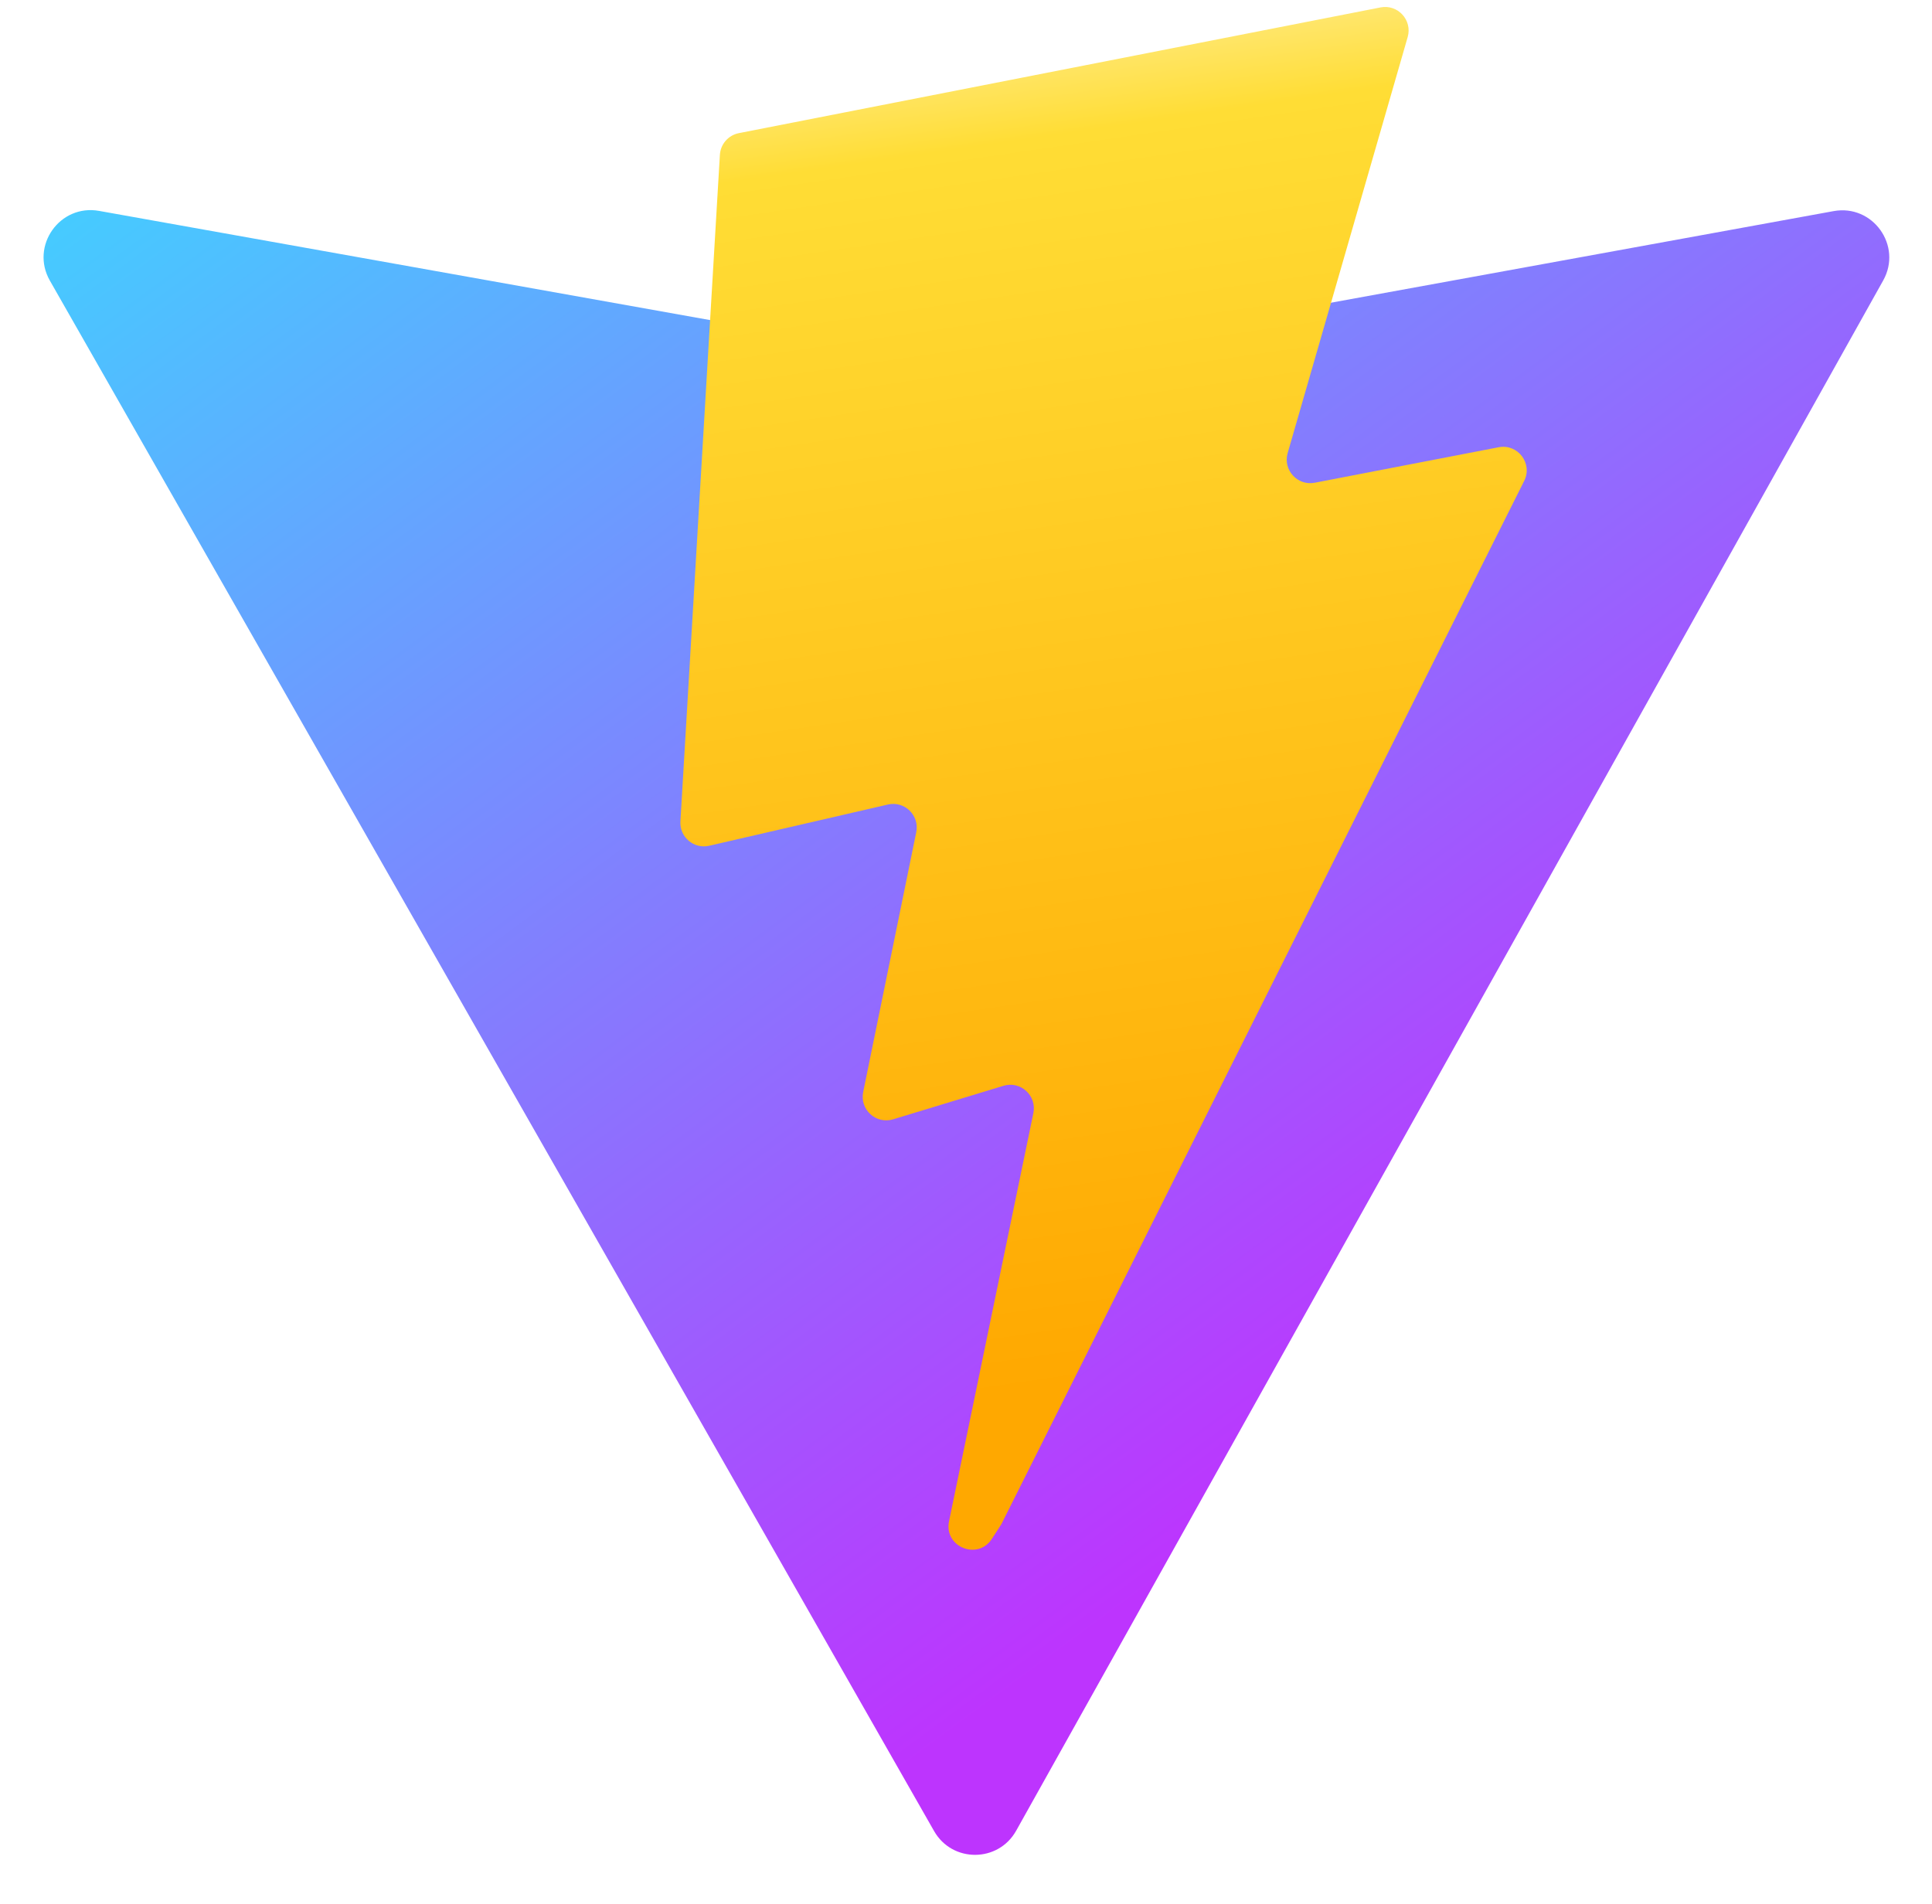
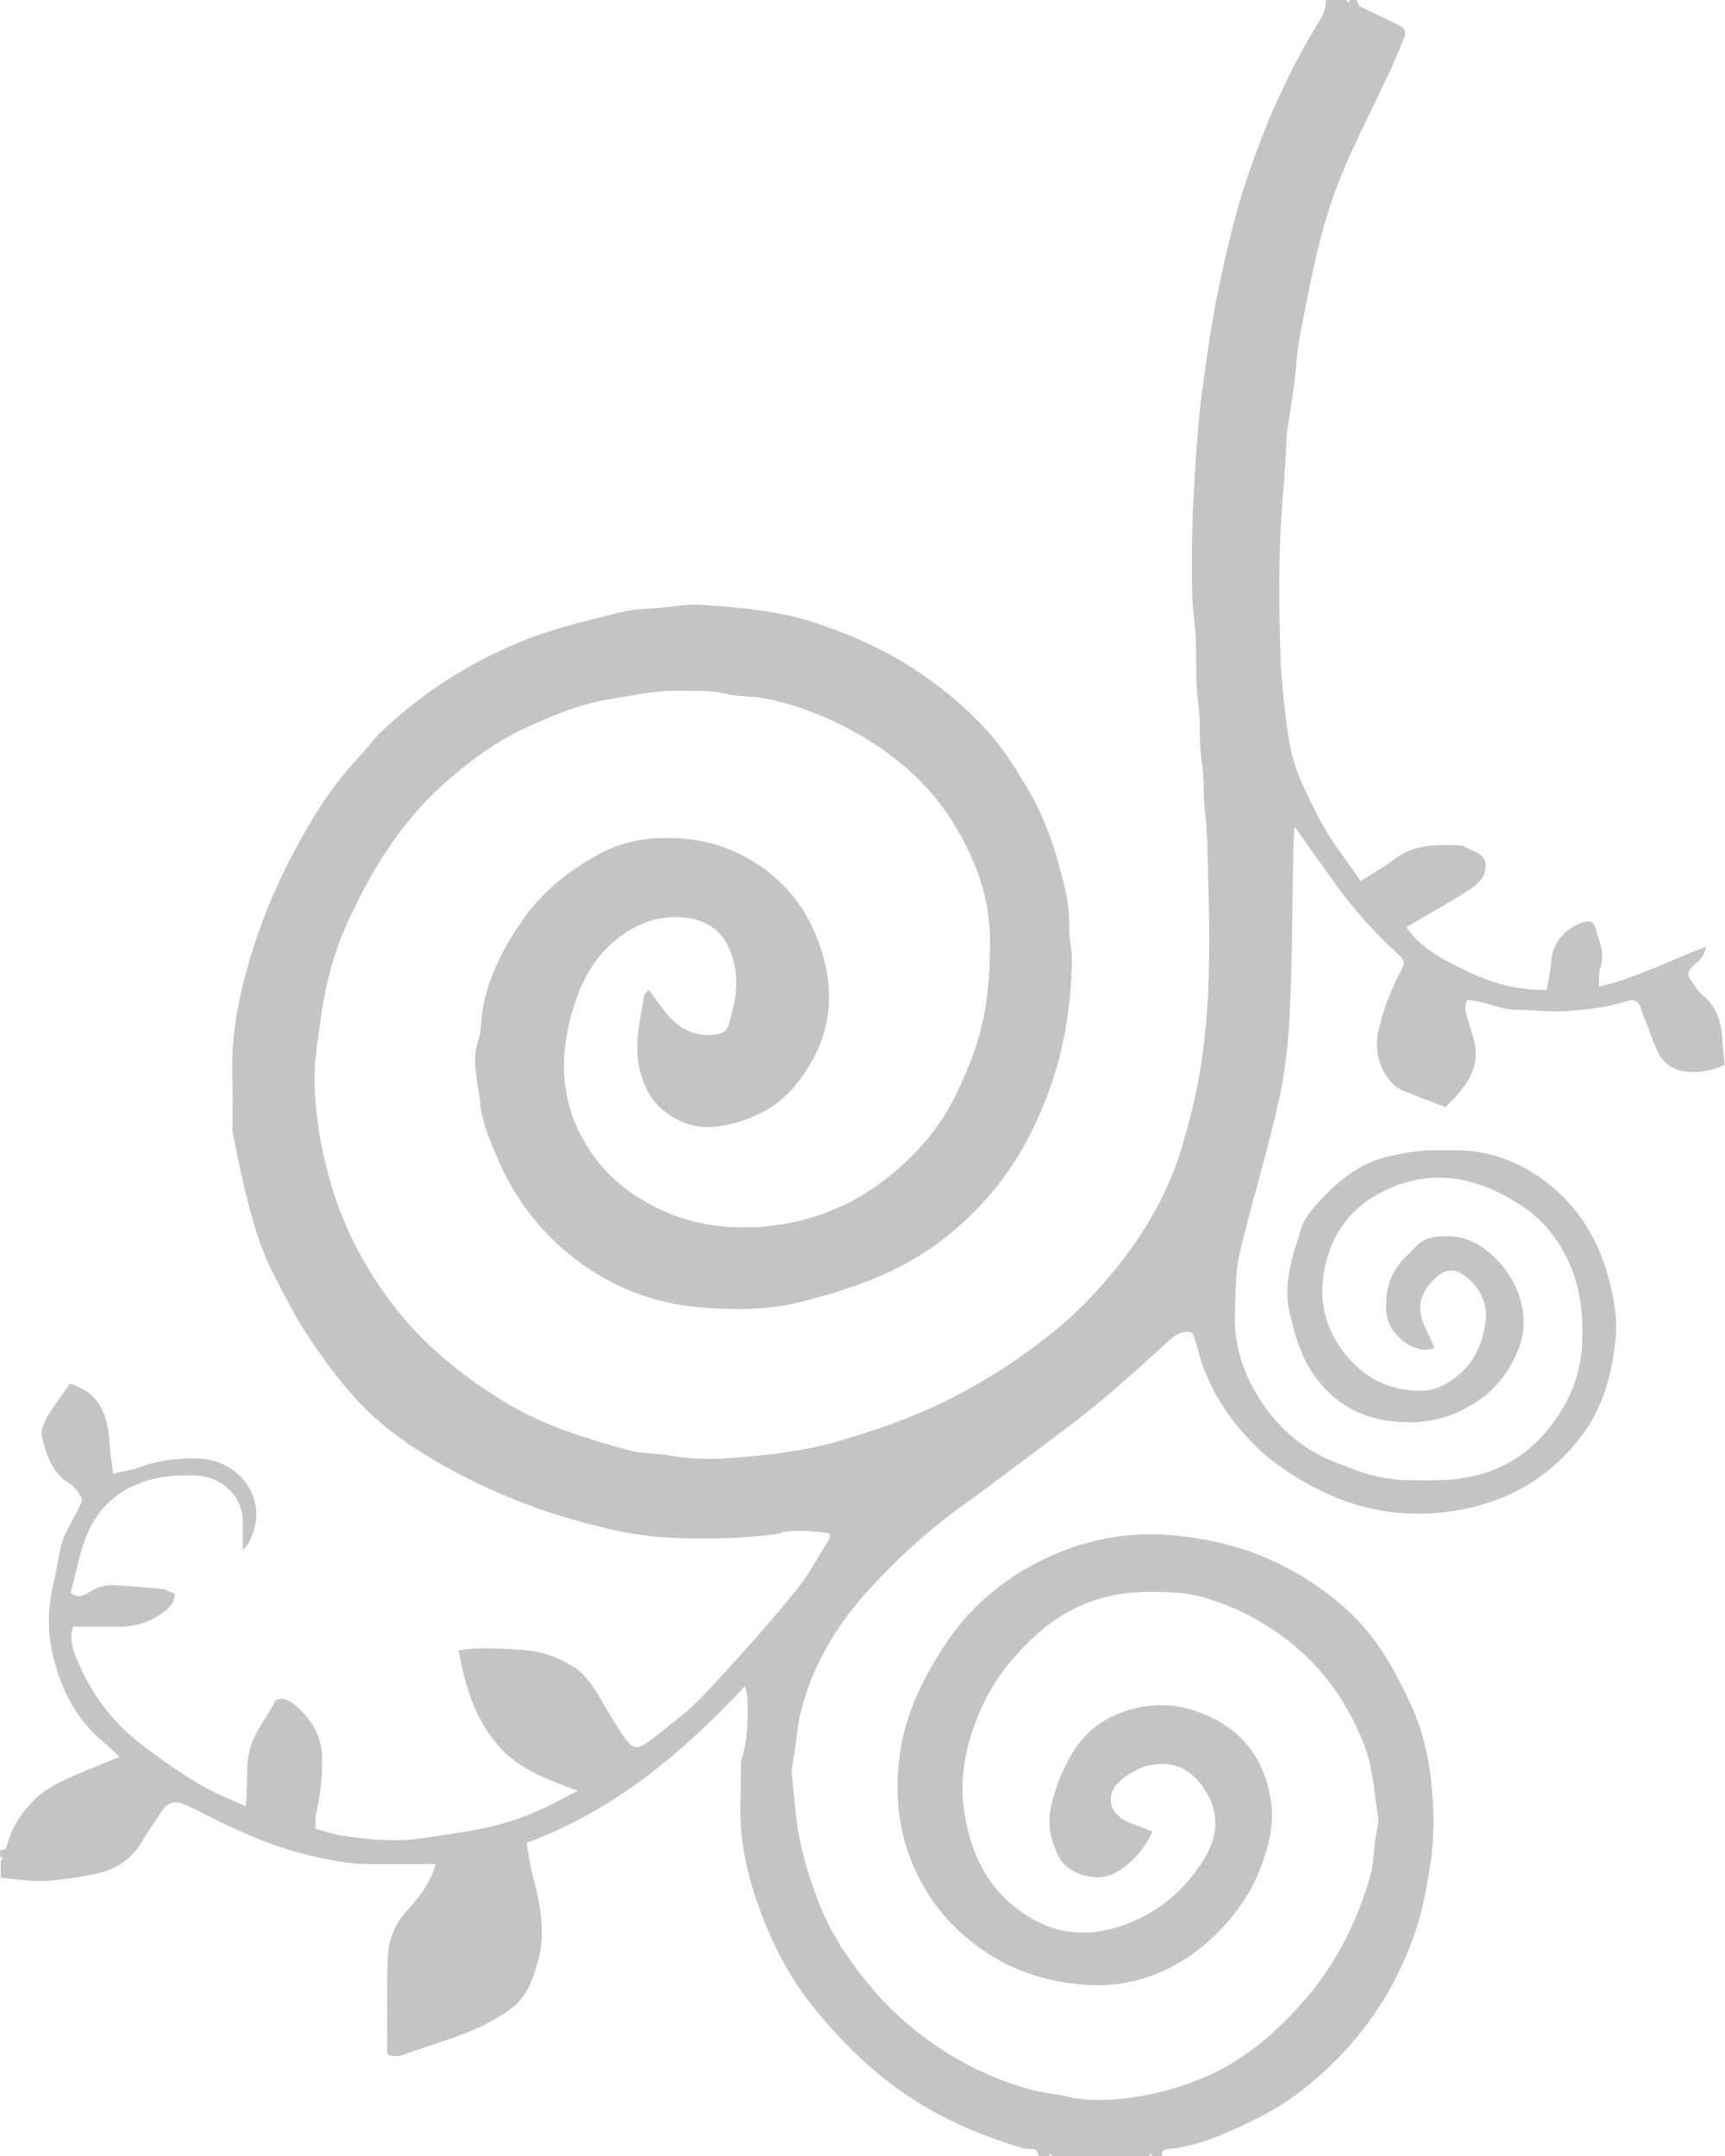
- <svg xmlns="http://www.w3.org/2000/svg" width="410" height="404" viewBox="0 0 410 404" fill="none">
-   <path d="M399.641 59.525L215.643 388.545C211.844 395.338 202.084 395.378 198.228 388.618L10.582 59.556C6.381 52.19 12.68 43.267 21.028 44.759L205.223 77.682C206.398 77.892 207.601 77.89 208.776 77.676L389.119 44.806C397.439 43.289 403.768 52.143 399.641 59.525Z" fill="url(#paint0_linear)" />
-   <path d="M292.965 1.574L156.801 28.255C154.563 28.694 152.906 30.59 152.771 32.866L144.395 174.33C144.198 177.662 147.258 180.248 150.51 179.498L188.42 170.749C191.967 169.931 195.172 173.055 194.443 176.622L183.18 231.775C182.422 235.487 185.907 238.661 189.532 237.56L212.947 230.446C216.577 229.344 220.065 232.527 219.297 236.242L201.398 322.875C200.278 328.294 207.486 331.249 210.492 326.603L212.5 323.5L323.454 102.072C325.312 98.365 322.108 94.137 318.036 94.923L279.014 102.454C275.347 103.161 272.227 99.746 273.262 96.158L298.731 7.867C299.767 4.273 296.636 0.855 292.965 1.574Z" fill="url(#paint1_linear)" />
+ <svg xmlns="http://www.w3.org/2000/svg" xml:space="preserve" width="65.364mm" height="81.718mm" version="1.1" style="shape-rendering:geometricPrecision; text-rendering:geometricPrecision; image-rendering:optimizeQuality; fill-rule:evenodd; clip-rule:evenodd" viewBox="0 0 6526.81 8159.82">
  <defs>
-     <linearGradient id="paint0_linear" x1="6" y1="33" x2="235" y2="344" gradientUnits="userSpaceOnUse">
-       <stop stop-color="#41D1FF" />
-       <stop offset="1" stop-color="#BD34FE" />
-     </linearGradient>
-     <linearGradient id="paint1_linear" x1="194.651" y1="8.818" x2="236.076" y2="292.989" gradientUnits="userSpaceOnUse">
-       <stop stop-color="#FFEA83" />
-       <stop offset="0.083" stop-color="#FFDD35" />
-       <stop offset="1" stop-color="#FFA800" />
-     </linearGradient>
+     <style type="text/css">
+    
+     .fil0 {fill:#C4C4C4;fill-rule:nonzero}
+    
+   </style>
  </defs>
+   <g id="Camada_x0020_1">
+     <g id="_3009519093216">
+       <path class="fil0" d="M-0 7001.92c14.28,1.3 23.37,-1.3 27.26,-19.47 14.28,-61.01 48.03,-111.64 90.87,-158.37 55.82,-61.01 128.51,-89.57 201.2,-120.72 40.24,-16.88 81.78,-32.45 133.7,-54.52 -31.15,-28.56 -53.22,-48.03 -75.29,-67.5 -98.66,-88.27 -153.18,-202.5 -180.43,-329.72 -19.47,-89.57 -15.58,-180.43 7.79,-271.3 10.38,-40.24 14.28,-83.08 24.66,-124.62 15.58,-64.9 58.41,-116.83 81.78,-179.14 -11.68,-25.96 -25.96,-49.33 -54.52,-66.2 -62.31,-38.94 -81.78,-107.74 -98.66,-173.94 -5.19,-22.07 9.09,-54.52 22.07,-76.59 25.96,-44.14 57.12,-83.08 84.38,-123.32 115.53,35.05 142.79,122.02 149.28,223.27 2.6,37.64 9.09,75.29 14.28,118.13 40.24,-10.38 73.99,-14.28 103.85,-25.96 73.99,-27.26 149.28,-35.05 225.87,-31.15 147.98,7.79 247.94,145.39 199.91,279.09 -7.79,23.37 -16.88,45.43 -38.94,66.2 0,-33.75 -1.3,-66.2 0,-99.95 2.6,-106.44 -83.08,-179.14 -180.43,-181.73 -68.8,-1.3 -136.3,1.3 -201.2,25.96 -105.15,37.64 -176.54,110.34 -214.19,212.89 -24.66,66.2 -37.64,137.6 -55.82,205.1 31.15,24.66 54.52,7.79 75.29,-5.19 31.15,-19.47 62.31,-25.96 98.66,-23.37 57.12,5.19 115.53,7.79 172.65,14.28 15.58,1.3 31.15,11.68 48.03,18.17 -2.6,44.14 -35.05,64.9 -64.9,84.38 -44.14,27.26 -93.46,40.24 -145.39,40.24 -58.41,0 -115.53,0 -175.24,0 -18.17,59.71 7.79,109.04 28.56,155.77 46.73,101.25 112.93,192.12 199.91,264.81 75.29,62.31 155.77,118.13 238.85,168.75 58.41,36.35 119.42,61.01 185.63,89.57 10.38,-73.99 -1.3,-145.39 15.58,-214.19 18.17,-70.1 66.2,-122.02 97.36,-185.63 27.26,-15.58 51.92,0 70.1,14.28 63.61,51.92 105.15,116.83 106.44,202.5 1.3,75.29 -7.79,149.28 -24.66,221.97 -2.6,11.68 0,25.96 0,46.73 29.86,7.79 61.01,19.47 93.46,24.66 110.34,18.17 219.38,27.26 331.01,7.79 58.41,-9.09 116.83,-16.88 175.24,-27.26 103.85,-18.17 199.91,-50.63 293.37,-97.36 29.86,-15.58 59.71,-31.15 98.66,-51.92 -124.62,-45.43 -238.85,-86.97 -319.33,-193.42 -77.89,-102.55 -109.04,-216.78 -131.11,-337.5 63.61,-14.28 202.5,-6.49 271.3,1.3 54.52,6.49 102.55,25.96 149.28,51.92 66.2,36.35 97.36,98.66 133.7,159.67 23.37,38.94 45.43,76.59 70.1,112.93 33.75,48.03 50.63,51.92 96.06,18.17 40.24,-28.56 76.59,-61.01 115.53,-90.87 72.69,-57.12 132.41,-128.51 194.71,-196.01 85.67,-93.46 168.75,-188.22 247.94,-286.88 45.43,-55.82 79.18,-120.72 118.13,-181.73 5.19,-7.79 6.49,-19.47 9.09,-29.86 -40.24,-11.68 -145.39,-14.28 -179.14,-6.49 -7.79,2.6 -15.58,6.49 -24.66,7.79 -144.09,18.17 -288.18,20.77 -432.27,11.68 -112.93,-7.79 -224.57,-35.05 -334.91,-66.2 -142.79,-40.24 -280.39,-94.76 -412.79,-162.26 -162.26,-84.38 -315.44,-181.73 -434.86,-321.93 -62.31,-72.69 -118.13,-150.58 -170.05,-231.06 -44.14,-67.5 -79.18,-141.49 -116.83,-212.89 -49.33,-93.46 -77.89,-196.01 -103.85,-298.56 -19.47,-77.89 -35.05,-155.77 -50.63,-234.95 -2.6,-14.28 -1.3,-29.86 -1.3,-45.43 0,-61.01 1.3,-120.72 -1.3,-181.73 -3.89,-167.45 32.45,-328.42 83.08,-486.79 41.54,-127.21 94.76,-249.23 158.37,-367.36 66.2,-122.02 138.9,-238.85 234.95,-340.1 31.15,-32.45 57.12,-70.1 89.57,-101.25 162.26,-154.47 347.89,-270 558.18,-351.78 115.53,-44.14 233.66,-70.1 351.78,-99.95 46.73,-11.68 97.36,-11.68 145.39,-15.58 49.33,-3.89 98.66,-14.28 146.68,-11.68 155.77,10.38 312.84,23.37 462.12,76.59 118.13,41.54 232.36,90.87 338.8,159.67 103.85,66.2 197.31,142.79 280.39,232.36 59.71,63.61 106.44,137.6 151.88,212.89 62.31,99.95 102.55,208.99 132.41,321.93 18.17,66.2 35.05,135 33.75,206.4 -1.3,49.33 11.68,97.36 10.38,146.68 -5.19,194.71 -38.94,381.64 -118.13,562.07 -38.94,90.87 -85.67,176.54 -144.09,254.43 -68.8,92.16 -150.58,173.94 -245.34,244.04 -153.18,112.93 -327.12,172.65 -508.85,219.38 -133.7,35.05 -270,33.75 -402.41,22.07 -163.56,-15.58 -316.73,-73.99 -450.44,-173.94 -141.49,-105.15 -244.04,-241.45 -311.54,-405.01 -25.96,-63.61 -53.22,-127.21 -58.41,-192.12 -6.49,-79.18 -36.35,-158.37 -6.49,-241.45 11.68,-32.45 9.09,-71.4 14.28,-106.44 20.77,-129.81 80.48,-244.04 155.77,-350.49 76.59,-109.04 180.43,-189.52 295.97,-250.53 63.61,-32.45 133.7,-50.63 206.4,-54.52 106.44,-5.19 208.99,9.09 305.05,54.52 180.43,85.67 289.47,229.76 334.91,424.48 40.24,175.24 -6.49,329.72 -119.42,463.42 -59.71,71.4 -141.49,114.23 -232.36,137.6 -67.5,16.88 -133.7,20.77 -198.61,-10.38 -84.38,-40.24 -132.41,-103.85 -153.18,-198.61 -20.77,-96.06 3.89,-185.63 18.17,-276.49 1.3,-6.49 10.38,-12.98 16.88,-20.77 20.77,27.26 38.94,53.22 58.41,77.89 48.03,64.9 109.04,99.95 192.12,92.16 24.66,-2.6 44.14,-14.28 50.63,-33.75 32.45,-101.25 48.03,-201.2 -1.3,-303.75 -29.86,-62.31 -85.67,-93.46 -145.39,-103.85 -105.15,-16.88 -201.2,16.88 -284.28,86.97 -88.27,73.99 -132.41,171.35 -162.26,276.49 -51.92,185.63 -36.35,362.17 75.29,524.43 71.4,103.85 168.75,175.24 282.98,224.57 131.11,57.12 271.3,67.5 408.9,50.63 150.58,-19.47 289.47,-75.29 412.79,-168.75 112.93,-85.67 206.4,-189.52 268.71,-314.14 49.33,-97.36 89.57,-198.61 111.64,-308.95 19.47,-96.06 23.37,-190.82 23.37,-286.88 0,-164.86 -55.82,-310.24 -141.49,-449.14 -96.06,-153.18 -229.76,-263.51 -385.53,-347.89 -101.25,-54.52 -211.59,-97.36 -325.82,-119.42 -48.03,-9.09 -98.66,-5.19 -145.39,-16.88 -62.31,-15.58 -123.32,-10.38 -185.63,-11.68 -89.57,-1.3 -176.54,19.47 -264.81,33.75 -114.23,19.47 -219.38,64.9 -321.93,112.93 -97.36,46.73 -185.63,110.34 -268.71,181.73 -179.14,150.58 -298.56,342.7 -393.32,551.69 -50.63,111.64 -81.78,231.06 -98.66,351.78 -10.38,77.89 -24.66,155.77 -24.66,233.66 0,124.62 20.77,249.23 53.22,369.96 49.33,184.33 136.3,351.78 253.13,501.06 111.64,142.79 250.53,254.43 405.01,350.49 151.88,93.46 319.33,145.39 488.08,189.52 44.14,11.68 93.46,9.09 138.9,16.88 79.18,14.28 158.37,16.88 237.55,10.38 135,-10.38 270,-24.66 401.11,-62.31 140.19,-40.24 277.79,-88.27 408.9,-151.88 98.66,-49.33 194.71,-105.15 284.28,-168.75 98.66,-68.8 192.12,-144.09 273.9,-232.36 157.07,-168.75 281.69,-358.27 343.99,-581.55 31.15,-109.04 58.41,-219.38 72.69,-333.61 29.86,-220.68 27.26,-441.35 20.77,-663.33 -2.6,-83.08 -1.3,-167.45 -11.68,-250.53 -7.79,-66.2 -2.6,-133.7 -12.98,-198.61 -11.68,-72.69 -2.6,-146.68 -12.98,-218.08 -14.28,-101.25 -1.3,-202.5 -14.28,-302.46 -11.68,-92.16 -9.09,-184.33 -9.09,-276.49 0,-107.74 6.49,-214.19 12.98,-321.93 6.49,-93.46 12.98,-186.93 25.96,-280.39 18.17,-136.3 37.64,-272.6 66.2,-406.3 28.56,-133.7 59.71,-267.41 103.85,-397.22 64.9,-194.71 147.98,-382.94 253.13,-560.78 19.47,-33.75 46.73,-67.5 44.14,-111.64 25.96,0 51.92,0 77.89,0 2.6,2.6 6.49,6.49 9.09,9.09 1.3,-2.6 2.6,-6.49 3.89,-9.09 9.09,0 16.88,0 25.96,0 3.89,7.79 6.49,20.77 12.98,24.66 45.43,23.37 92.16,42.84 137.6,66.2 33.75,16.88 40.24,27.26 25.96,59.71 -20.77,50.63 -40.24,101.25 -66.2,150.58 -66.2,144.09 -141.49,281.69 -194.71,430.97 -46.73,131.11 -77.89,267.41 -103.85,403.71 -15.58,80.48 -35.05,160.96 -40.24,244.04 -6.49,88.27 -24.66,176.54 -36.35,263.51 0,2.6 0,3.89 0,6.49 -3.89,75.29 -7.79,149.28 -14.28,224.57 -16.88,190.82 -15.58,382.94 -10.38,575.06 2.6,90.87 10.38,183.03 22.07,273.9 9.09,76.59 22.07,151.88 51.92,220.68 44.14,101.25 92.16,201.2 159.67,289.47 23.37,32.45 45.43,64.9 71.4,101.25 45.43,-29.86 88.27,-53.22 127.21,-83.08 76.59,-58.41 163.56,-55.82 251.83,-51.92 6.49,0 11.68,3.89 18.17,7.79 29.86,15.58 71.4,22.07 75.29,62.31 3.89,41.54 -25.96,73.99 -57.12,94.76 -71.4,46.73 -145.39,86.97 -218.08,129.81 -6.49,3.89 -14.28,7.79 -24.66,14.28 41.54,63.61 103.85,102.55 167.45,136.3 111.64,58.41 227.17,105.15 363.47,101.25 5.19,-35.05 15.58,-70.1 16.88,-103.85 2.6,-68.8 50.63,-128.51 116.83,-150.58 25.96,-9.09 44.14,-5.19 50.63,19.47 12.98,48.03 37.64,94.76 19.47,147.98 -7.79,20.77 -3.89,45.43 -6.49,75.29 76.59,-16.88 141.49,-44.14 207.69,-70.1 63.61,-25.96 124.62,-54.52 198.61,-81.78 -7.79,44.14 -35.05,57.12 -53.22,76.59 -15.58,16.88 -20.77,31.15 -5.19,50.63 14.28,18.17 25.96,40.24 42.84,54.52 61.01,49.33 75.29,115.53 77.89,188.22 1.3,23.37 5.19,45.43 7.79,77.89 -45.43,20.77 -98.66,32.45 -153.18,24.66 -45.43,-6.49 -83.08,-35.05 -102.55,-79.18 -19.47,-42.84 -33.75,-85.67 -50.63,-129.81 -5.19,-11.68 -9.09,-23.37 -12.98,-35.05 -9.09,-23.37 -23.37,-31.15 -50.63,-22.07 -72.69,23.37 -147.98,31.15 -224.57,37.64 -66.2,5.19 -129.81,-5.19 -196.01,-5.19 -46.73,0 -93.46,-20.77 -141.49,-31.15 -14.28,-2.6 -28.56,-3.89 -41.54,-6.49 -20.77,38.94 2.6,68.8 9.09,101.25 6.49,25.96 18.17,51.92 20.77,79.18 11.68,96.06 -46.73,159.67 -112.93,225.87 -51.92,-19.47 -105.15,-40.24 -157.07,-61.01 -75.29,-29.86 -116.83,-135 -98.66,-220.68 18.17,-79.18 44.14,-154.47 83.08,-225.87 23.37,-44.14 20.77,-45.43 -19.47,-83.08 -84.38,-76.59 -158.37,-163.56 -225.87,-255.72 -49.33,-68.8 -98.66,-137.6 -153.18,-215.48 -1.3,23.37 -2.6,36.35 -3.89,50.63 -5.19,225.87 -3.89,453.03 -15.58,678.9 -5.19,106.44 -19.47,214.19 -42.84,320.63 -42.84,186.93 -98.66,369.96 -144.09,556.88 -18.17,76.59 -16.88,157.07 -19.47,236.25 -5.19,132.41 41.54,250.53 112.93,351.78 67.5,96.06 159.67,171.35 275.2,214.19 59.71,22.07 116.83,48.03 181.73,55.82 19.47,1.3 37.64,7.79 55.82,7.79 54.52,1.3 107.74,2.6 162.26,0 207.69,-7.79 359.57,-105.15 460.82,-285.58 48.03,-85.67 67.5,-176.54 66.2,-275.2 0,-81.78 -10.38,-160.96 -40.24,-237.55 -42.84,-107.74 -111.64,-194.71 -212.89,-254.43 -72.69,-44.14 -150.58,-77.89 -236.25,-88.27 -109.04,-12.98 -211.59,14.28 -305.05,71.4 -92.16,57.12 -149.28,142.79 -175.24,244.04 -36.35,142.79 -5.19,271.3 99.95,380.34 68.8,72.69 151.88,105.15 250.53,107.74 59.71,2.6 107.74,-24.66 150.58,-59.71 61.01,-49.33 89.57,-120.72 101.25,-193.42 11.68,-70.1 -15.58,-135 -75.29,-180.43 -41.54,-31.15 -76.59,-28.56 -114.23,7.79 -63.61,61.01 -72.69,118.13 -31.15,201.2 10.38,20.77 19.47,41.54 28.56,62.31 -79.18,31.15 -173.94,-54.52 -181.73,-128.51 -7.79,-83.08 11.68,-157.07 72.69,-216.78 14.28,-12.98 27.26,-27.26 41.54,-41.54 23.37,-23.37 51.92,-32.45 86.97,-35.05 68.8,-6.49 127.21,12.98 179.14,54.52 50.63,40.24 89.57,89.57 114.23,150.58 29.86,75.29 33.75,149.28 3.89,223.27 -36.35,89.57 -92.16,159.67 -177.84,210.29 -97.36,58.41 -201.2,73.99 -308.95,59.71 -111.64,-14.28 -206.4,-66.2 -277.79,-162.26 -57.12,-76.59 -80.48,-159.67 -101.25,-250.53 -24.66,-112.93 12.98,-212.89 44.14,-315.44 7.79,-27.26 27.26,-53.22 45.43,-76.59 77.89,-89.57 164.86,-168.75 284.28,-196.01 42.84,-10.38 86.97,-18.17 131.11,-22.07 36.35,-3.89 73.99,0 110.34,-1.3 125.92,-3.89 240.15,36.35 340.1,107.74 129.81,93.46 212.89,223.27 253.13,379.04 19.47,73.99 33.75,150.58 25.96,227.17 -14.28,136.3 -49.33,266.11 -136.3,376.45 -119.42,153.18 -275.2,240.15 -466.02,272.6 -210.29,35.05 -403.71,-5.19 -586.74,-114.23 -62.31,-37.64 -123.32,-79.18 -173.94,-129.81 -106.44,-106.44 -186.93,-231.06 -221.97,-380.34 -3.89,-15.58 -10.38,-31.15 -15.58,-48.03 -37.64,-11.68 -63.61,6.49 -88.27,28.56 -83.08,73.99 -164.86,150.58 -250.53,221.97 -76.59,64.9 -157.07,123.32 -237.55,184.33 -98.66,73.99 -197.31,149.28 -297.26,220.68 -115.53,83.08 -220.68,177.84 -318.03,280.39 -142.79,147.98 -250.53,315.44 -295.97,519.24 -9.09,41.54 -11.68,84.38 -18.17,125.92 -2.6,19.47 -6.49,37.64 -9.09,55.82 -1.3,10.38 -3.89,22.07 -2.6,31.15 9.09,80.48 12.98,160.96 28.56,240.15 14.28,73.99 36.35,146.68 62.31,218.08 41.54,116.83 105.15,221.97 184.33,319.33 22.07,25.96 42.84,53.22 66.2,77.89 155.77,163.56 342.7,279.09 560.78,340.1 46.73,12.98 96.06,15.58 142.79,27.26 50.63,12.98 102.55,14.28 153.18,11.68 127.21,-6.49 249.23,-36.35 368.66,-86.97 151.88,-66.2 271.3,-171.35 376.45,-293.37 118.13,-136.3 197.31,-295.97 246.64,-468.61 11.68,-40.24 11.68,-84.38 16.88,-125.92 2.6,-19.47 6.49,-37.64 10.38,-55.82 1.3,-10.38 3.89,-22.07 2.6,-32.45 -15.58,-93.46 -18.17,-189.52 -53.22,-279.09 -61.01,-155.77 -150.58,-288.18 -285.58,-393.32 -92.16,-72.69 -190.82,-124.62 -302.46,-159.67 -45.43,-14.28 -89.57,-23.37 -136.3,-24.66 -48.03,-2.6 -94.76,-3.89 -142.79,0 -141.49,9.09 -263.51,62.31 -368.66,155.77 -84.38,75.29 -157.07,162.26 -206.4,267.41 -58.41,127.21 -92.16,259.62 -72.69,397.22 22.07,162.26 88.27,305.05 233.66,399.81 99.95,64.9 207.69,83.08 323.23,53.22 149.28,-38.94 264.81,-128.51 346.59,-255.72 49.33,-75.29 67.5,-164.86 20.77,-249.23 -50.63,-92.16 -116.83,-132.41 -215.48,-115.53 -40.24,6.49 -80.48,29.86 -112.93,55.82 -66.2,54.52 -48.03,133.7 33.75,163.56 27.26,10.38 54.52,20.77 84.38,32.45 -35.05,71.4 -79.18,123.32 -147.98,159.67 -66.2,35.05 -175.24,-2.6 -203.8,-58.41 -31.15,-61.01 -48.03,-120.72 -32.45,-194.71 15.58,-75.29 44.14,-142.79 81.78,-205.1 41.54,-68.8 101.25,-119.42 177.84,-149.28 93.46,-36.35 189.52,-40.24 281.69,-10.38 163.56,53.22 264.81,168.75 290.77,340.1 14.28,93.46 -10.38,185.63 -46.73,273.9 -32.45,80.48 -81.78,150.58 -140.19,211.59 -85.67,90.87 -190.82,159.67 -311.54,193.42 -98.66,27.26 -201.2,25.96 -305.05,6.49 -110.34,-20.77 -211.59,-63.61 -301.16,-128.51 -136.3,-98.66 -231.06,-231.06 -279.09,-394.62 -31.15,-109.04 -36.35,-219.38 -20.77,-333.61 19.47,-147.98 80.48,-275.2 158.37,-398.51 118.13,-186.93 285.58,-312.84 493.28,-386.83 131.11,-45.43 267.41,-59.71 403.71,-44.14 119.42,12.98 236.25,40.24 347.89,90.87 118.13,53.22 223.27,123.32 315.44,214.19 98.66,97.36 162.26,218.08 219.38,342.7 44.14,97.36 66.2,201.2 75.29,306.35 9.09,97.36 9.09,196.01 -6.49,295.97 -12.98,81.78 -27.26,162.26 -53.22,240.15 -62.31,186.93 -160.96,350.49 -299.86,490.68 -88.27,89.57 -185.63,166.16 -295.97,220.68 -109.04,54.52 -220.68,107.74 -345.29,119.42 -18.17,1.3 -20.77,11.68 -19.47,25.96 -12.98,0 -25.96,0 -38.94,0 -1.3,-2.6 -2.6,-6.49 -3.89,-9.09 -2.6,2.6 -6.49,6.49 -9.09,9.09 -120.72,0 -242.74,0 -363.47,0 -2.6,-2.6 -6.49,-6.49 -9.09,-9.09 -1.3,2.6 -2.6,6.49 -3.89,9.09 -12.98,0 -25.96,0 -38.94,0 -3.89,-9.09 -6.49,-22.07 -12.98,-24.66 -14.28,-3.89 -29.86,0 -44.14,-3.89 -154.47,-46.73 -302.46,-107.74 -437.46,-198.61 -133.7,-89.57 -245.34,-198.61 -346.59,-321.93 -96.06,-115.53 -164.86,-246.64 -215.48,-386.83 -49.33,-135 -79.18,-272.6 -71.4,-417.99 1.3,-35.05 0,-68.8 1.3,-103.85 0,-12.98 -1.3,-25.96 1.3,-38.94 24.66,-76.59 25.96,-155.77 23.37,-234.95 0,-11.68 -3.89,-22.07 -9.09,-46.73 -240.15,255.72 -495.87,471.21 -826.89,593.23 7.79,45.43 14.28,90.87 25.96,135 27.26,103.85 46.73,207.69 16.88,314.14 -19.47,68.8 -42.84,136.3 -102.55,179.14 -48.03,33.75 -101.25,63.61 -155.77,85.67 -79.18,32.45 -163.56,55.82 -244.04,85.67 -23.37,9.09 -44.14,10.38 -67.5,1.3 0,-120.72 -2.6,-240.15 1.3,-358.27 2.6,-67.5 22.07,-131.11 72.69,-185.63 44.14,-48.03 88.27,-102.55 109.04,-176.54 -86.97,0 -167.45,0 -249.23,0 -79.18,0 -155.77,-15.58 -232.36,-33.75 -115.53,-27.26 -224.57,-73.99 -331.01,-124.62 -44.14,-20.77 -86.97,-45.43 -131.11,-64.9 -42.84,-19.47 -71.4,-11.68 -93.46,24.66 -25.96,38.94 -53.22,76.59 -76.59,116.83 -37.64,62.31 -93.46,99.95 -160.96,115.53 -67.5,15.58 -137.6,25.96 -206.4,29.86 -54.52,2.6 -109.04,-7.79 -164.86,-11.68 0,-22.07 0,-42.84 0,-64.9 2.6,-2.6 6.49,-6.49 9.09,-9.09 -2.6,-1.3 -6.49,-2.6 -9.09,-3.89 -2.6,-10.38 -2.6,-18.17 -2.6,-27.26z" />
+     </g>
+   </g>
</svg>
